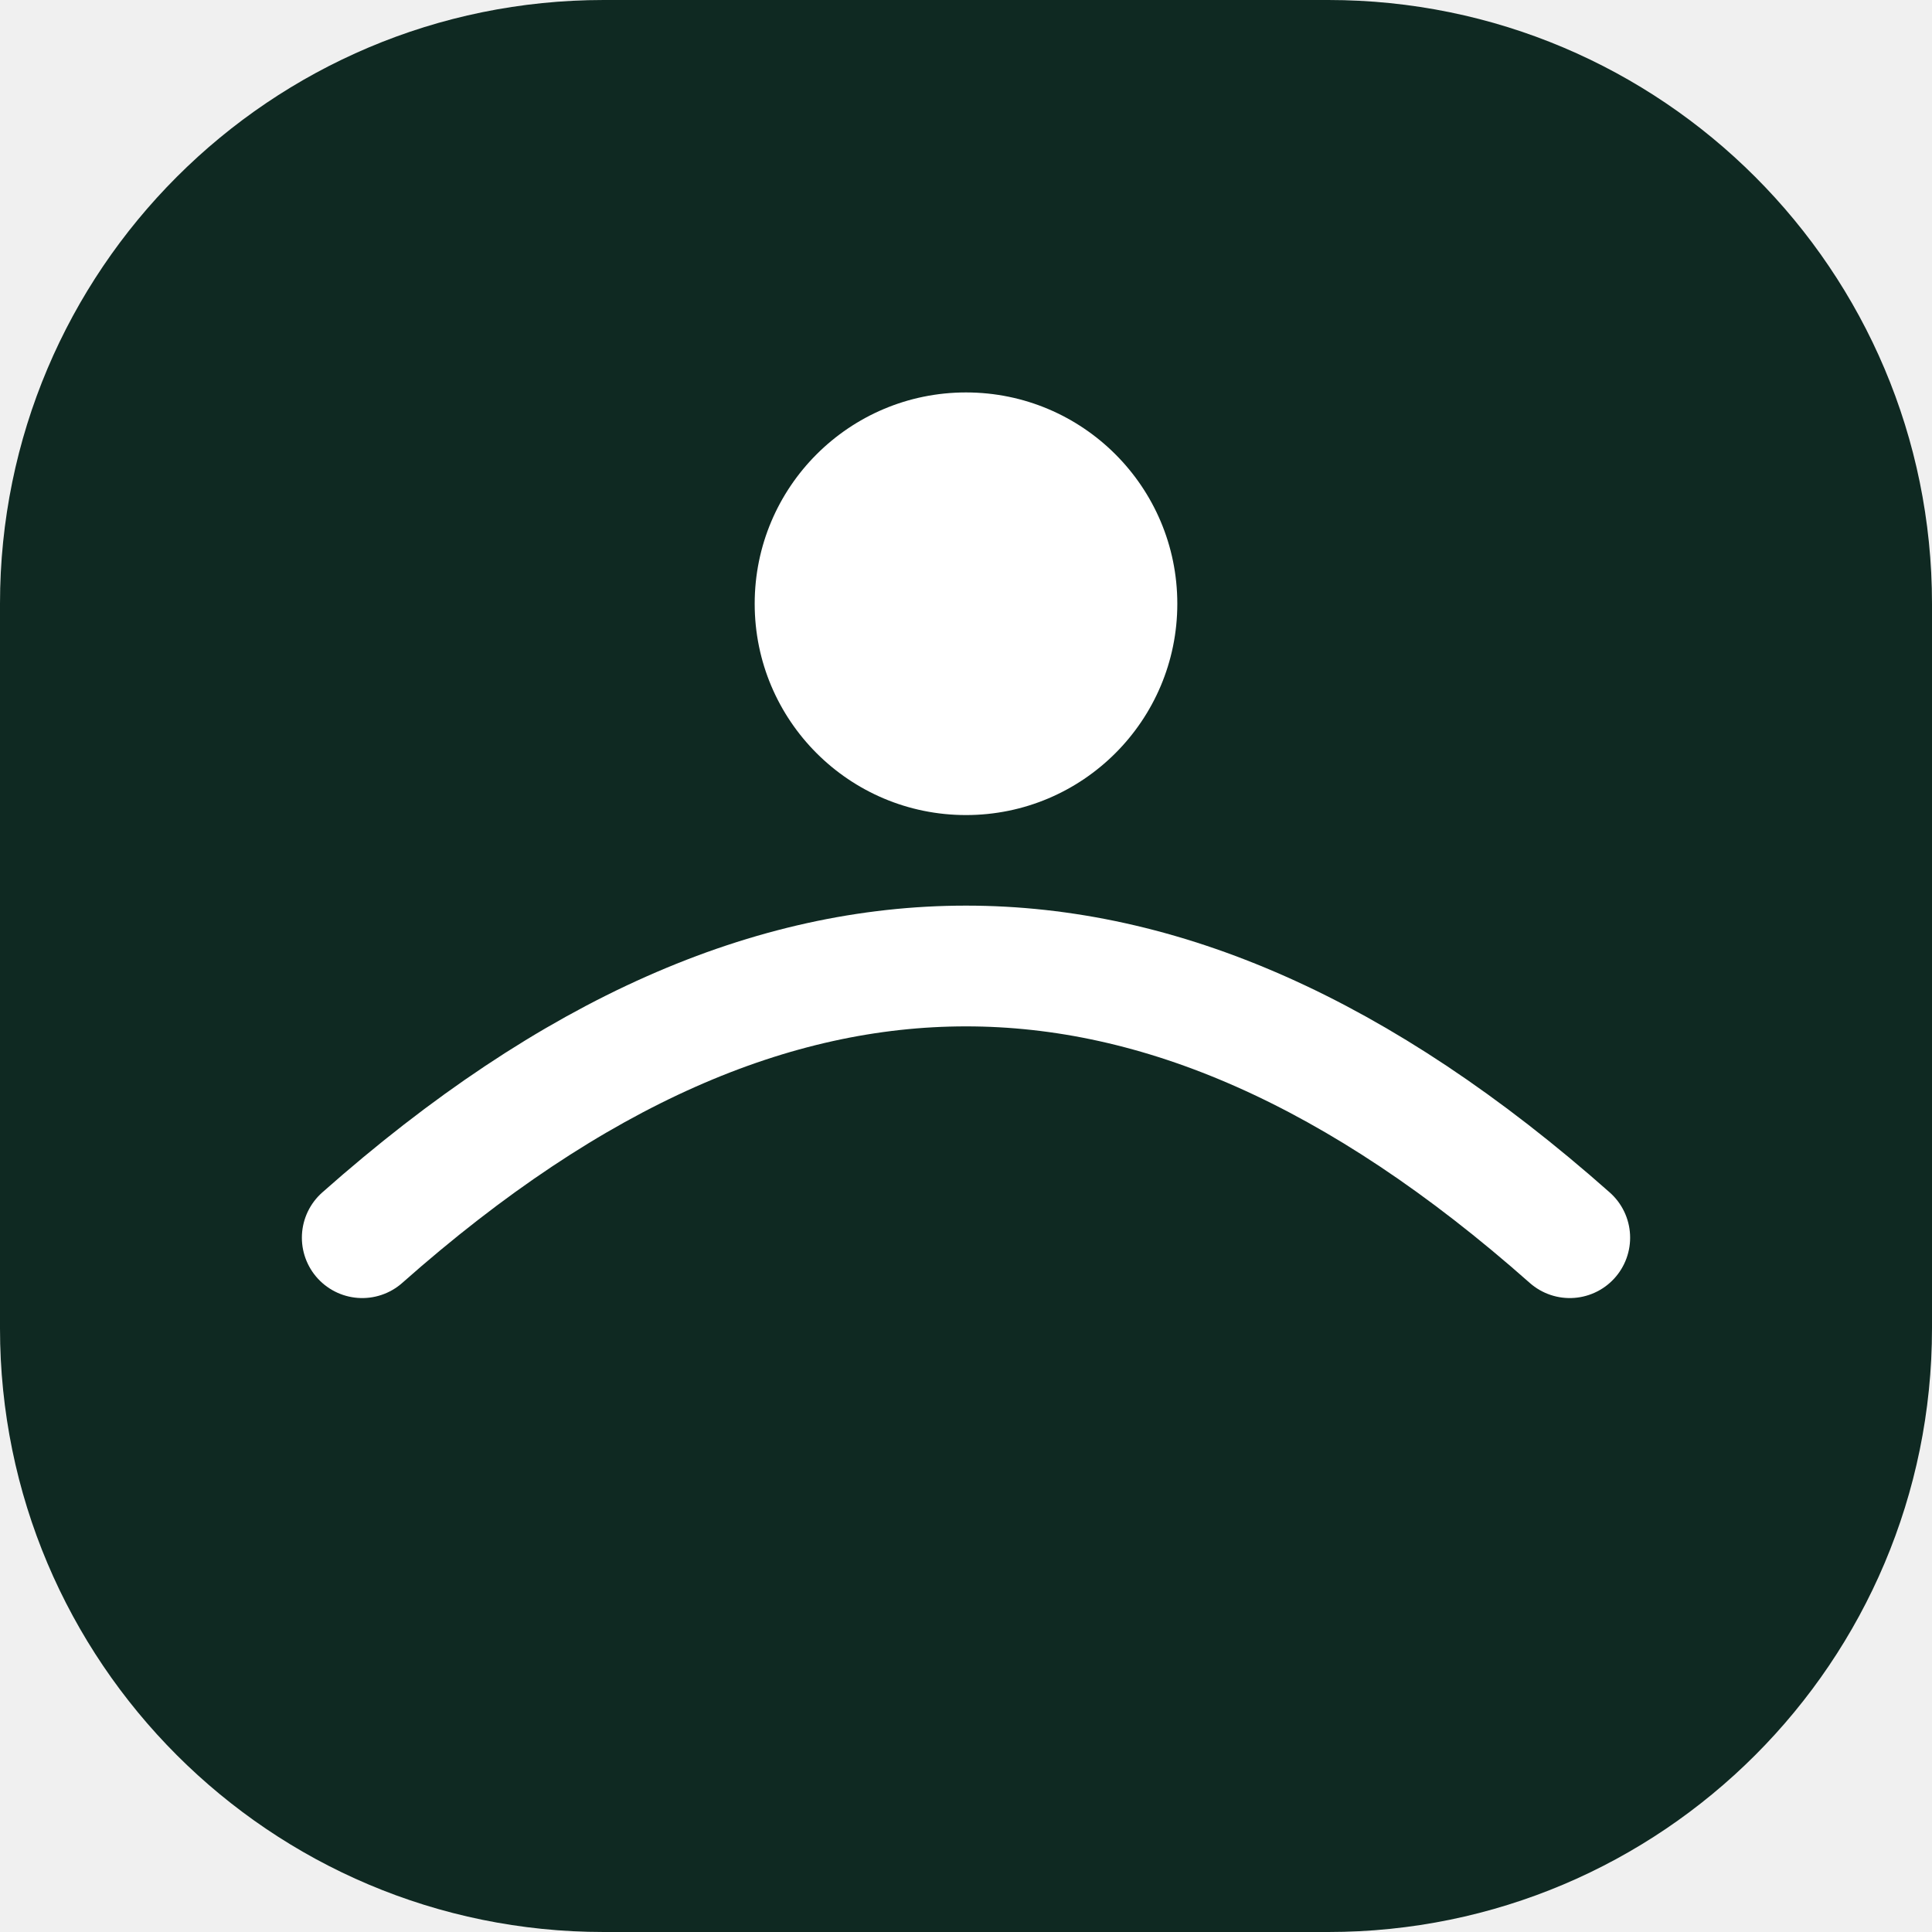
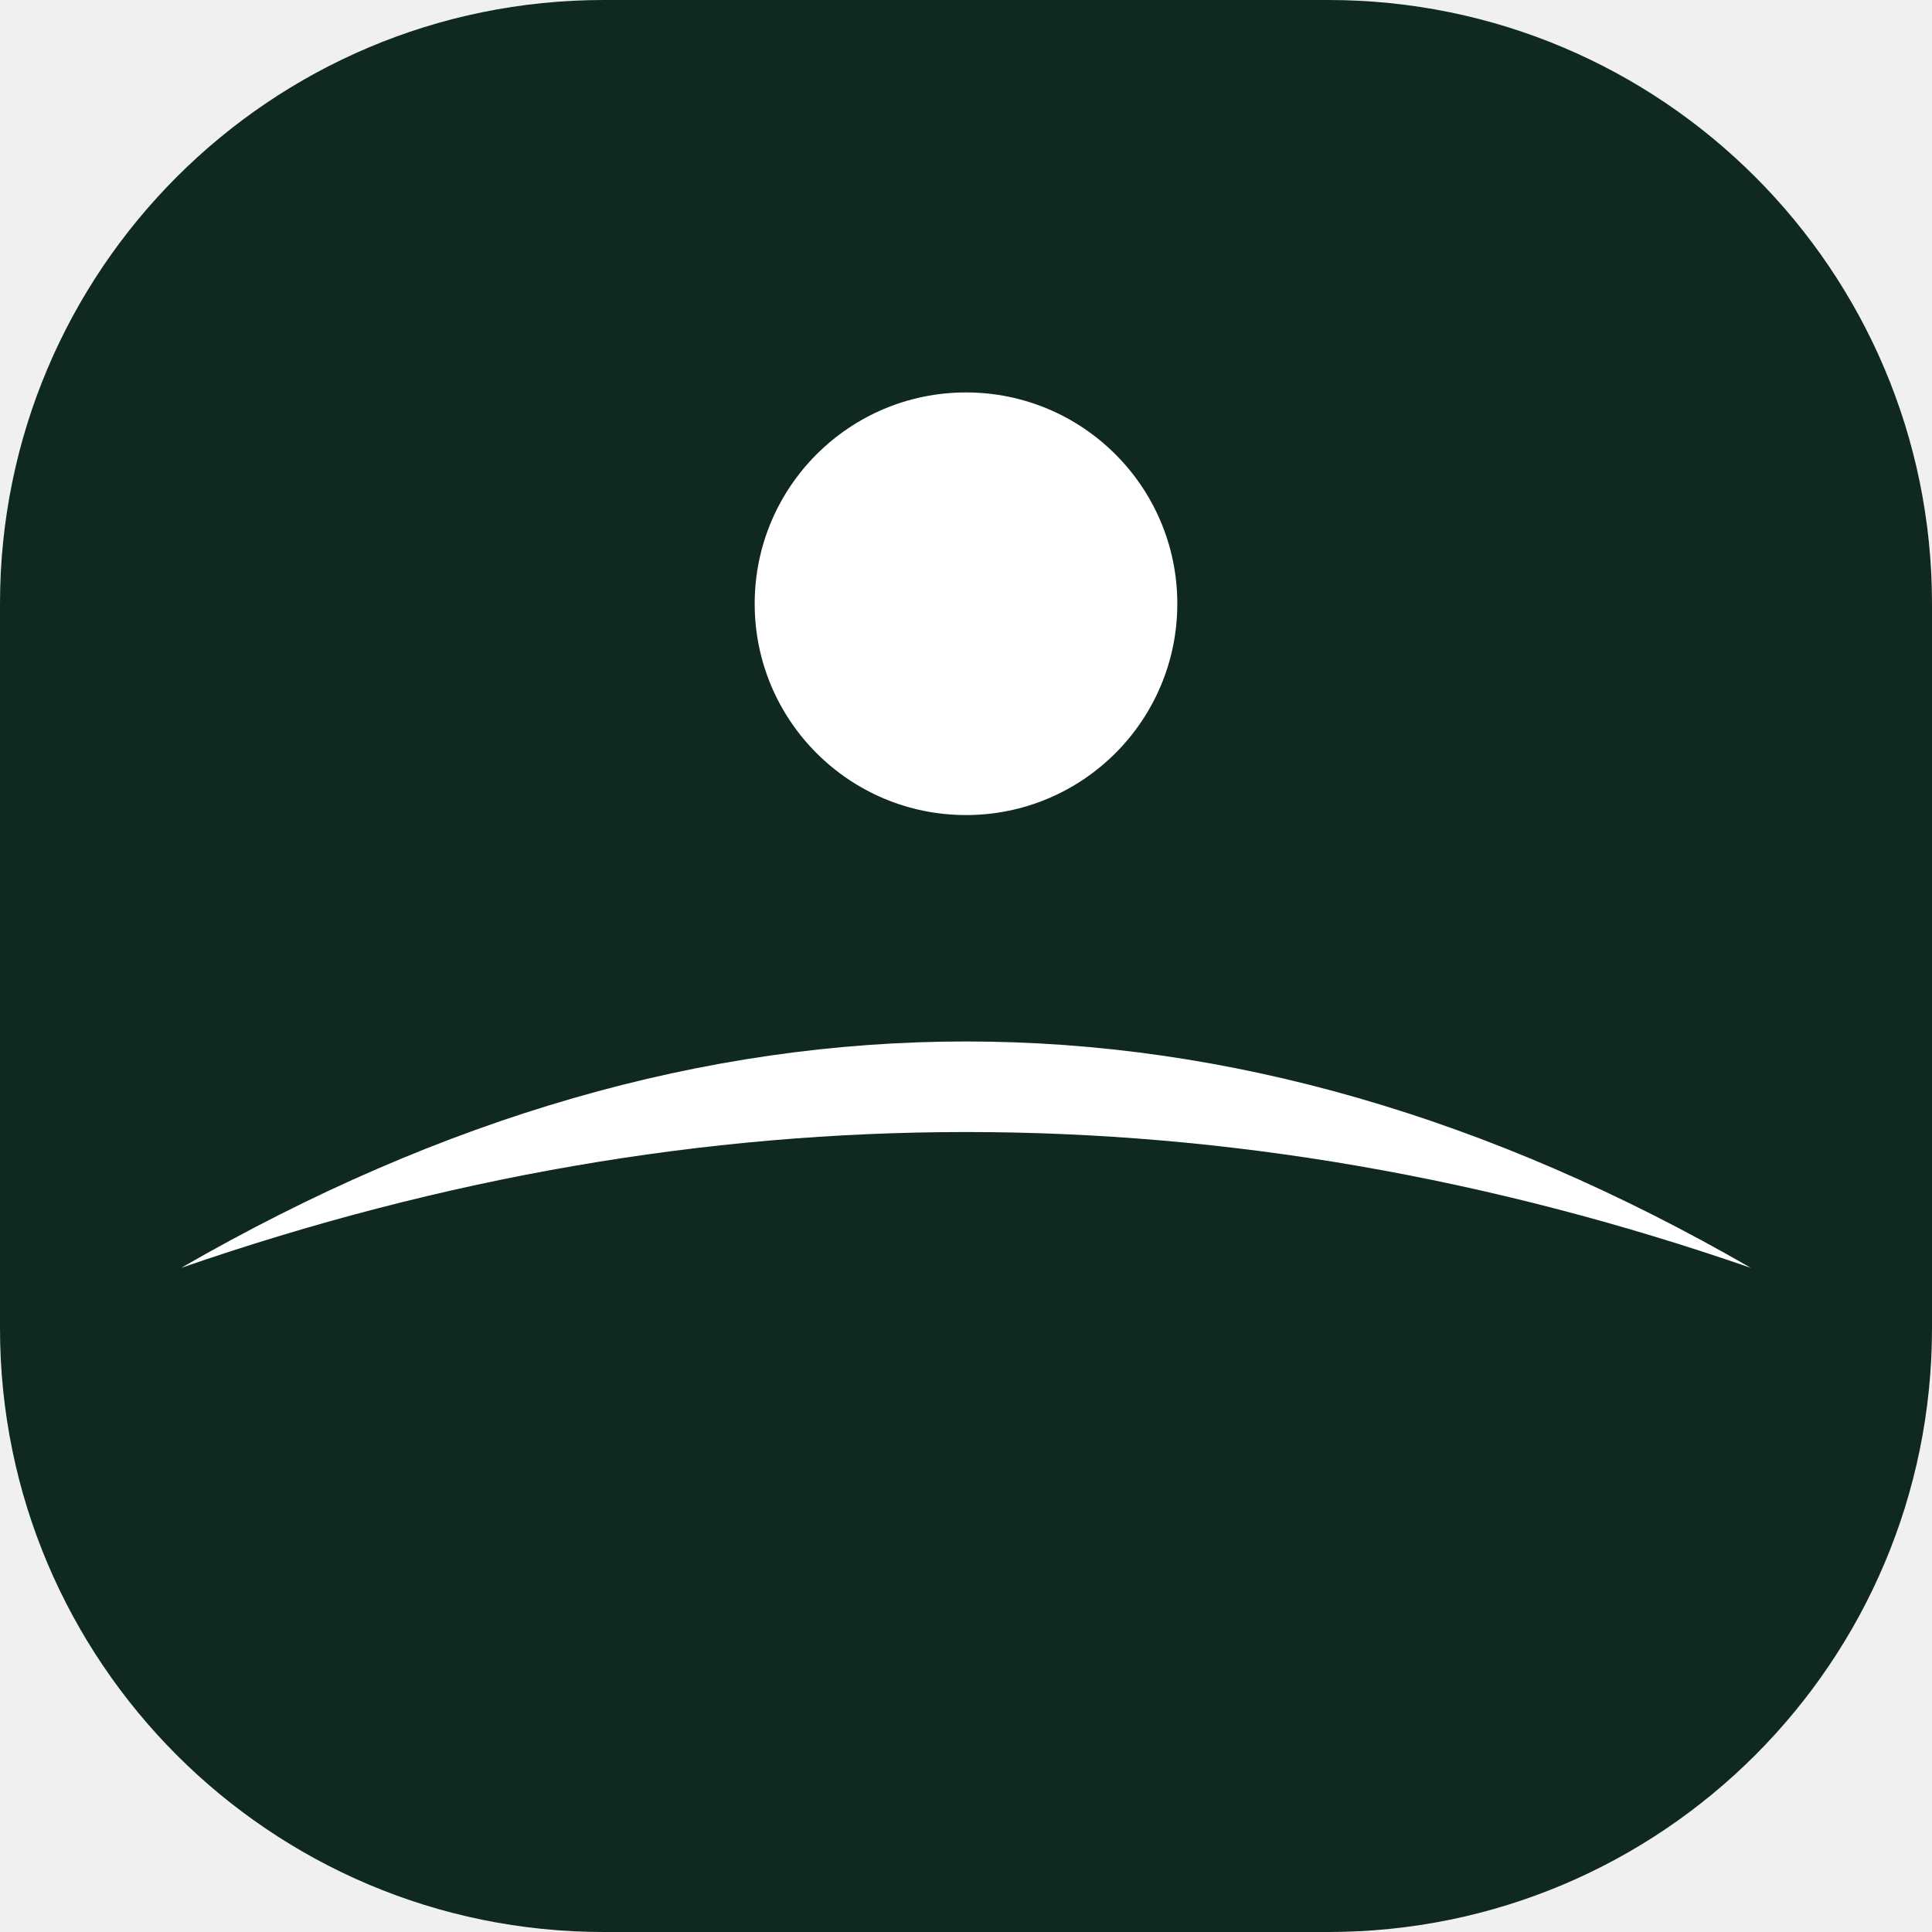
<svg xmlns="http://www.w3.org/2000/svg" viewBox="0 0 32 32" fill="none" role="img" aria-label="BaytMiftah favicon">
  <rect width="32" height="32" rx="10" fill="#0F2922" />
  <circle cx="16" cy="10" r="3.5" fill="#FFFFFF" />
-   <path d="M6 20.5C9.5 17.4 12.8 16 16 16C19.2 16 22.5 17.4 26 20.5" stroke="#FFFFFF" stroke-width="2" stroke-linecap="round" />
+   <path d="M3 21Q16 13.5 29 21Q16 16.5 3 21Z" fill="#FFFFFF" />
</svg>
